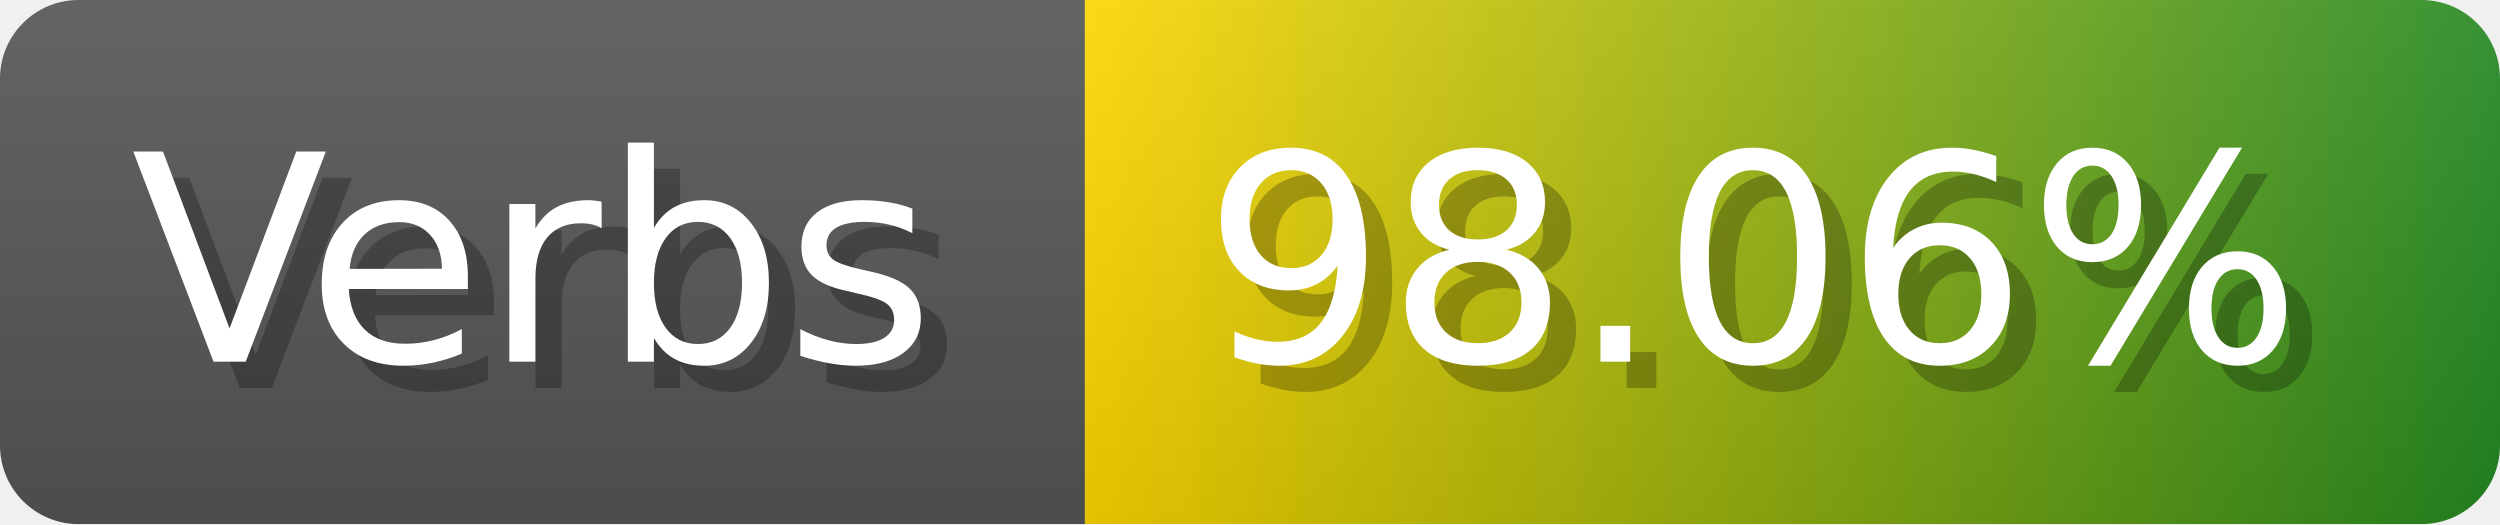
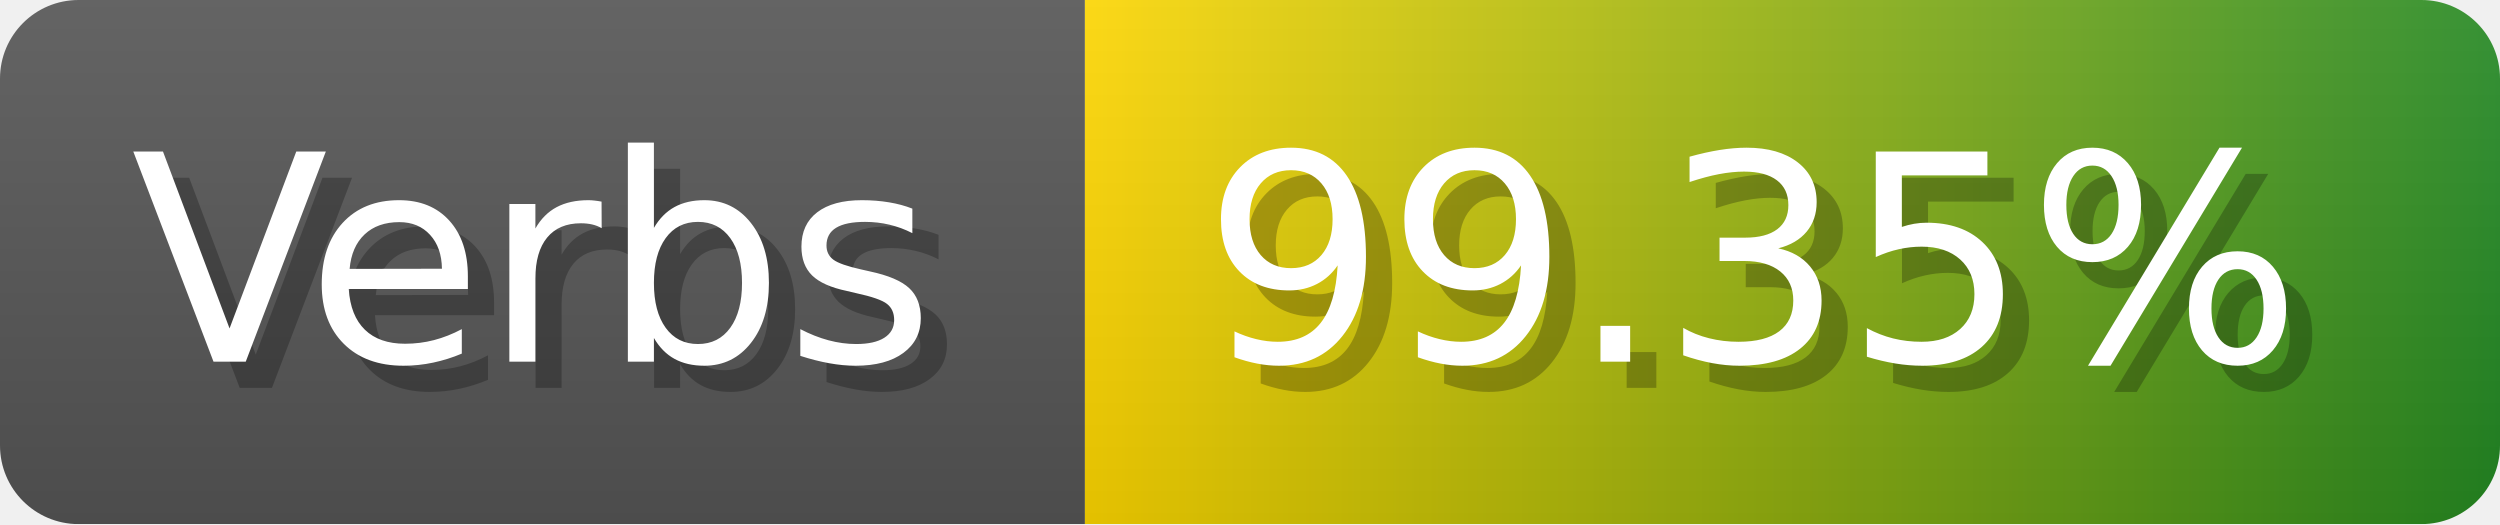
- <svg xmlns="http://www.w3.org/2000/svg" width="95.4" height="20" viewBox="0 0 954 200" role="img" aria-label="Verbs: 98.06%">
+ <svg xmlns="http://www.w3.org/2000/svg" width="95.4" height="20" viewBox="0 0 954 200" role="img" aria-label="Verbs: 99.35%">
  <linearGradient id="a" x2="0" y2="100%">
    <stop offset="0" stop-opacity=".1" stop-color="#EEE" />
    <stop offset="1" stop-opacity=".1" />
  </linearGradient>
  <mask id="m">
    <rect width="954" height="200" rx="30" fill="#FFF" />
  </mask>
  <g mask="url(#m)">
    <rect width="414" height="200" fill="#555" />
    <rect width="540" height="200" fill="url(#x)" x="414" />
    <rect width="954" height="200" fill="url(#a)" />
  </g>
  <g aria-hidden="true" fill="#fff" text-anchor="start" font-family="Verdana,DejaVu Sans,sans-serif" font-size="110">
    <text x="60" y="148" textLength="314" fill="#000" opacity="0.25">Verbs</text>
    <text x="50" y="138" textLength="314">Verbs</text>
-     <text x="469" y="148" textLength="440" fill="#000" opacity="0.25">98.06%</text>
-     <text x="459" y="138" textLength="440">98.06%</text>
+     <text x="469" y="148" textLength="440" fill="#000" opacity="0.25">99.35%</text>
+     <text x="459" y="138" textLength="440">99.35%</text>
  </g>
  <linearGradient id="x" x1="0%" y1="0%" x2="100%" y2="0%">
    <stop offset="0%" style="stop-color:#ffd700" />
    <stop offset="100%" style="stop-color:#282" />
  </linearGradient>
</svg>
